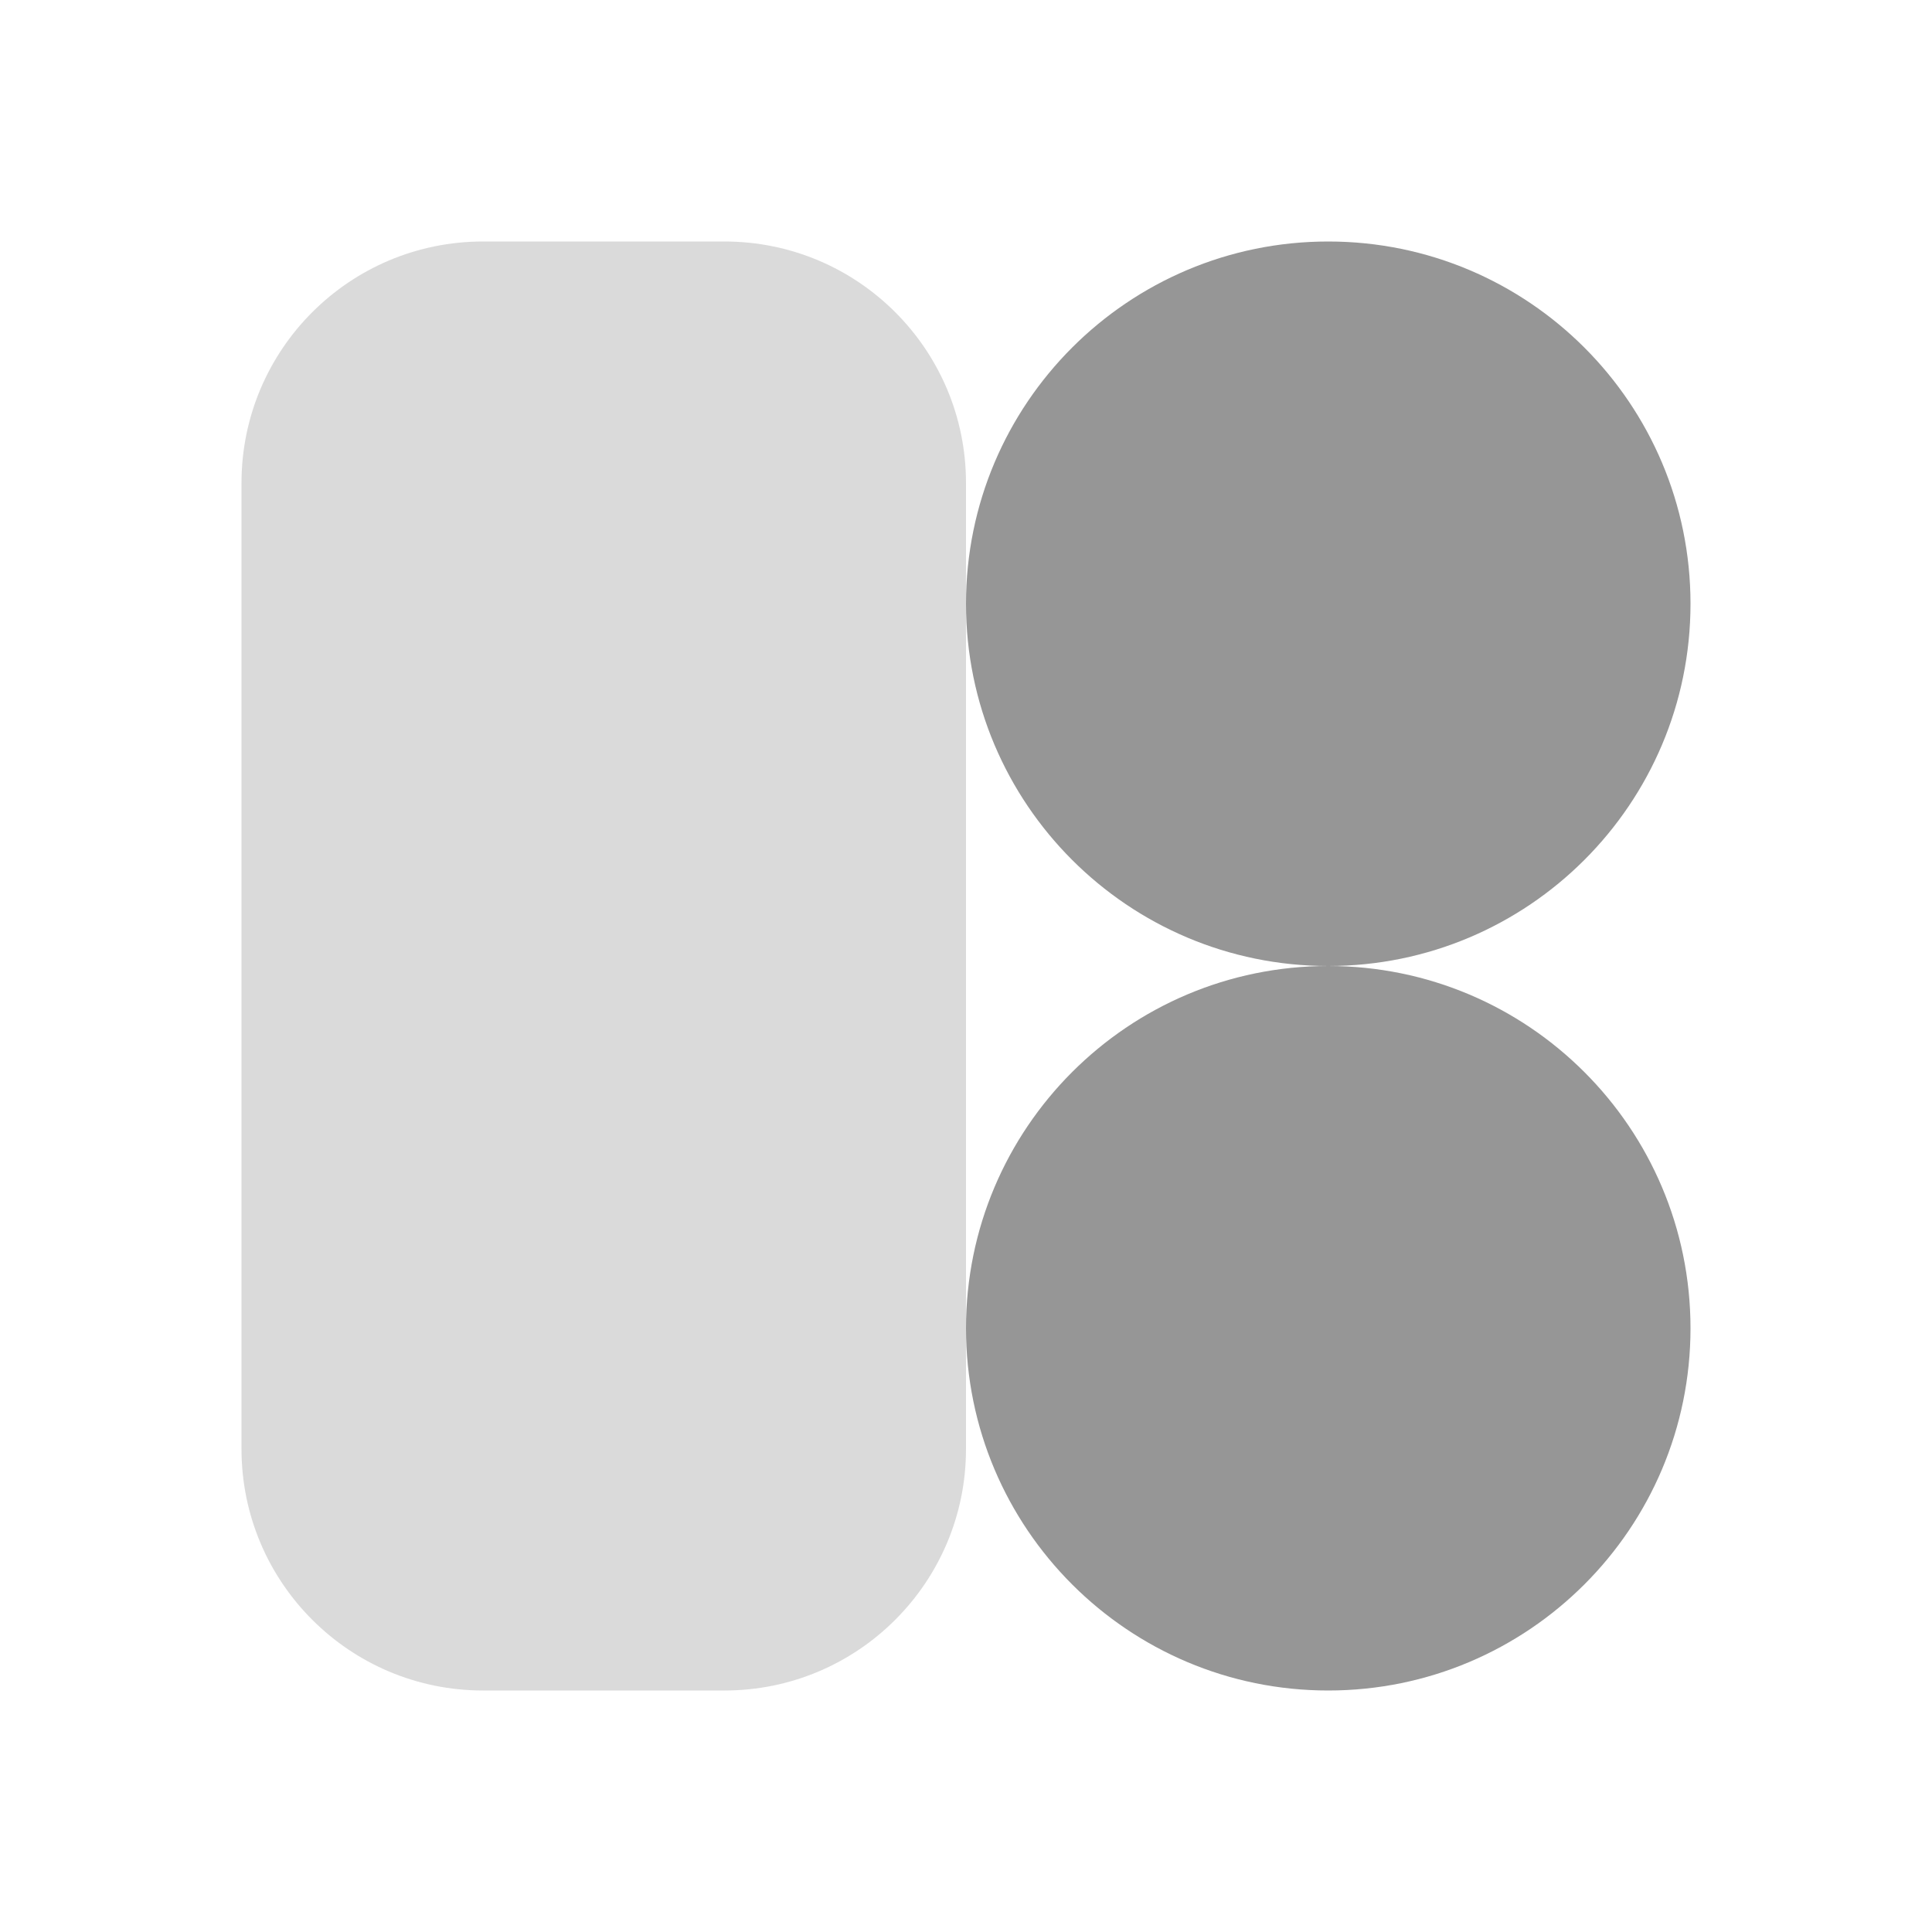
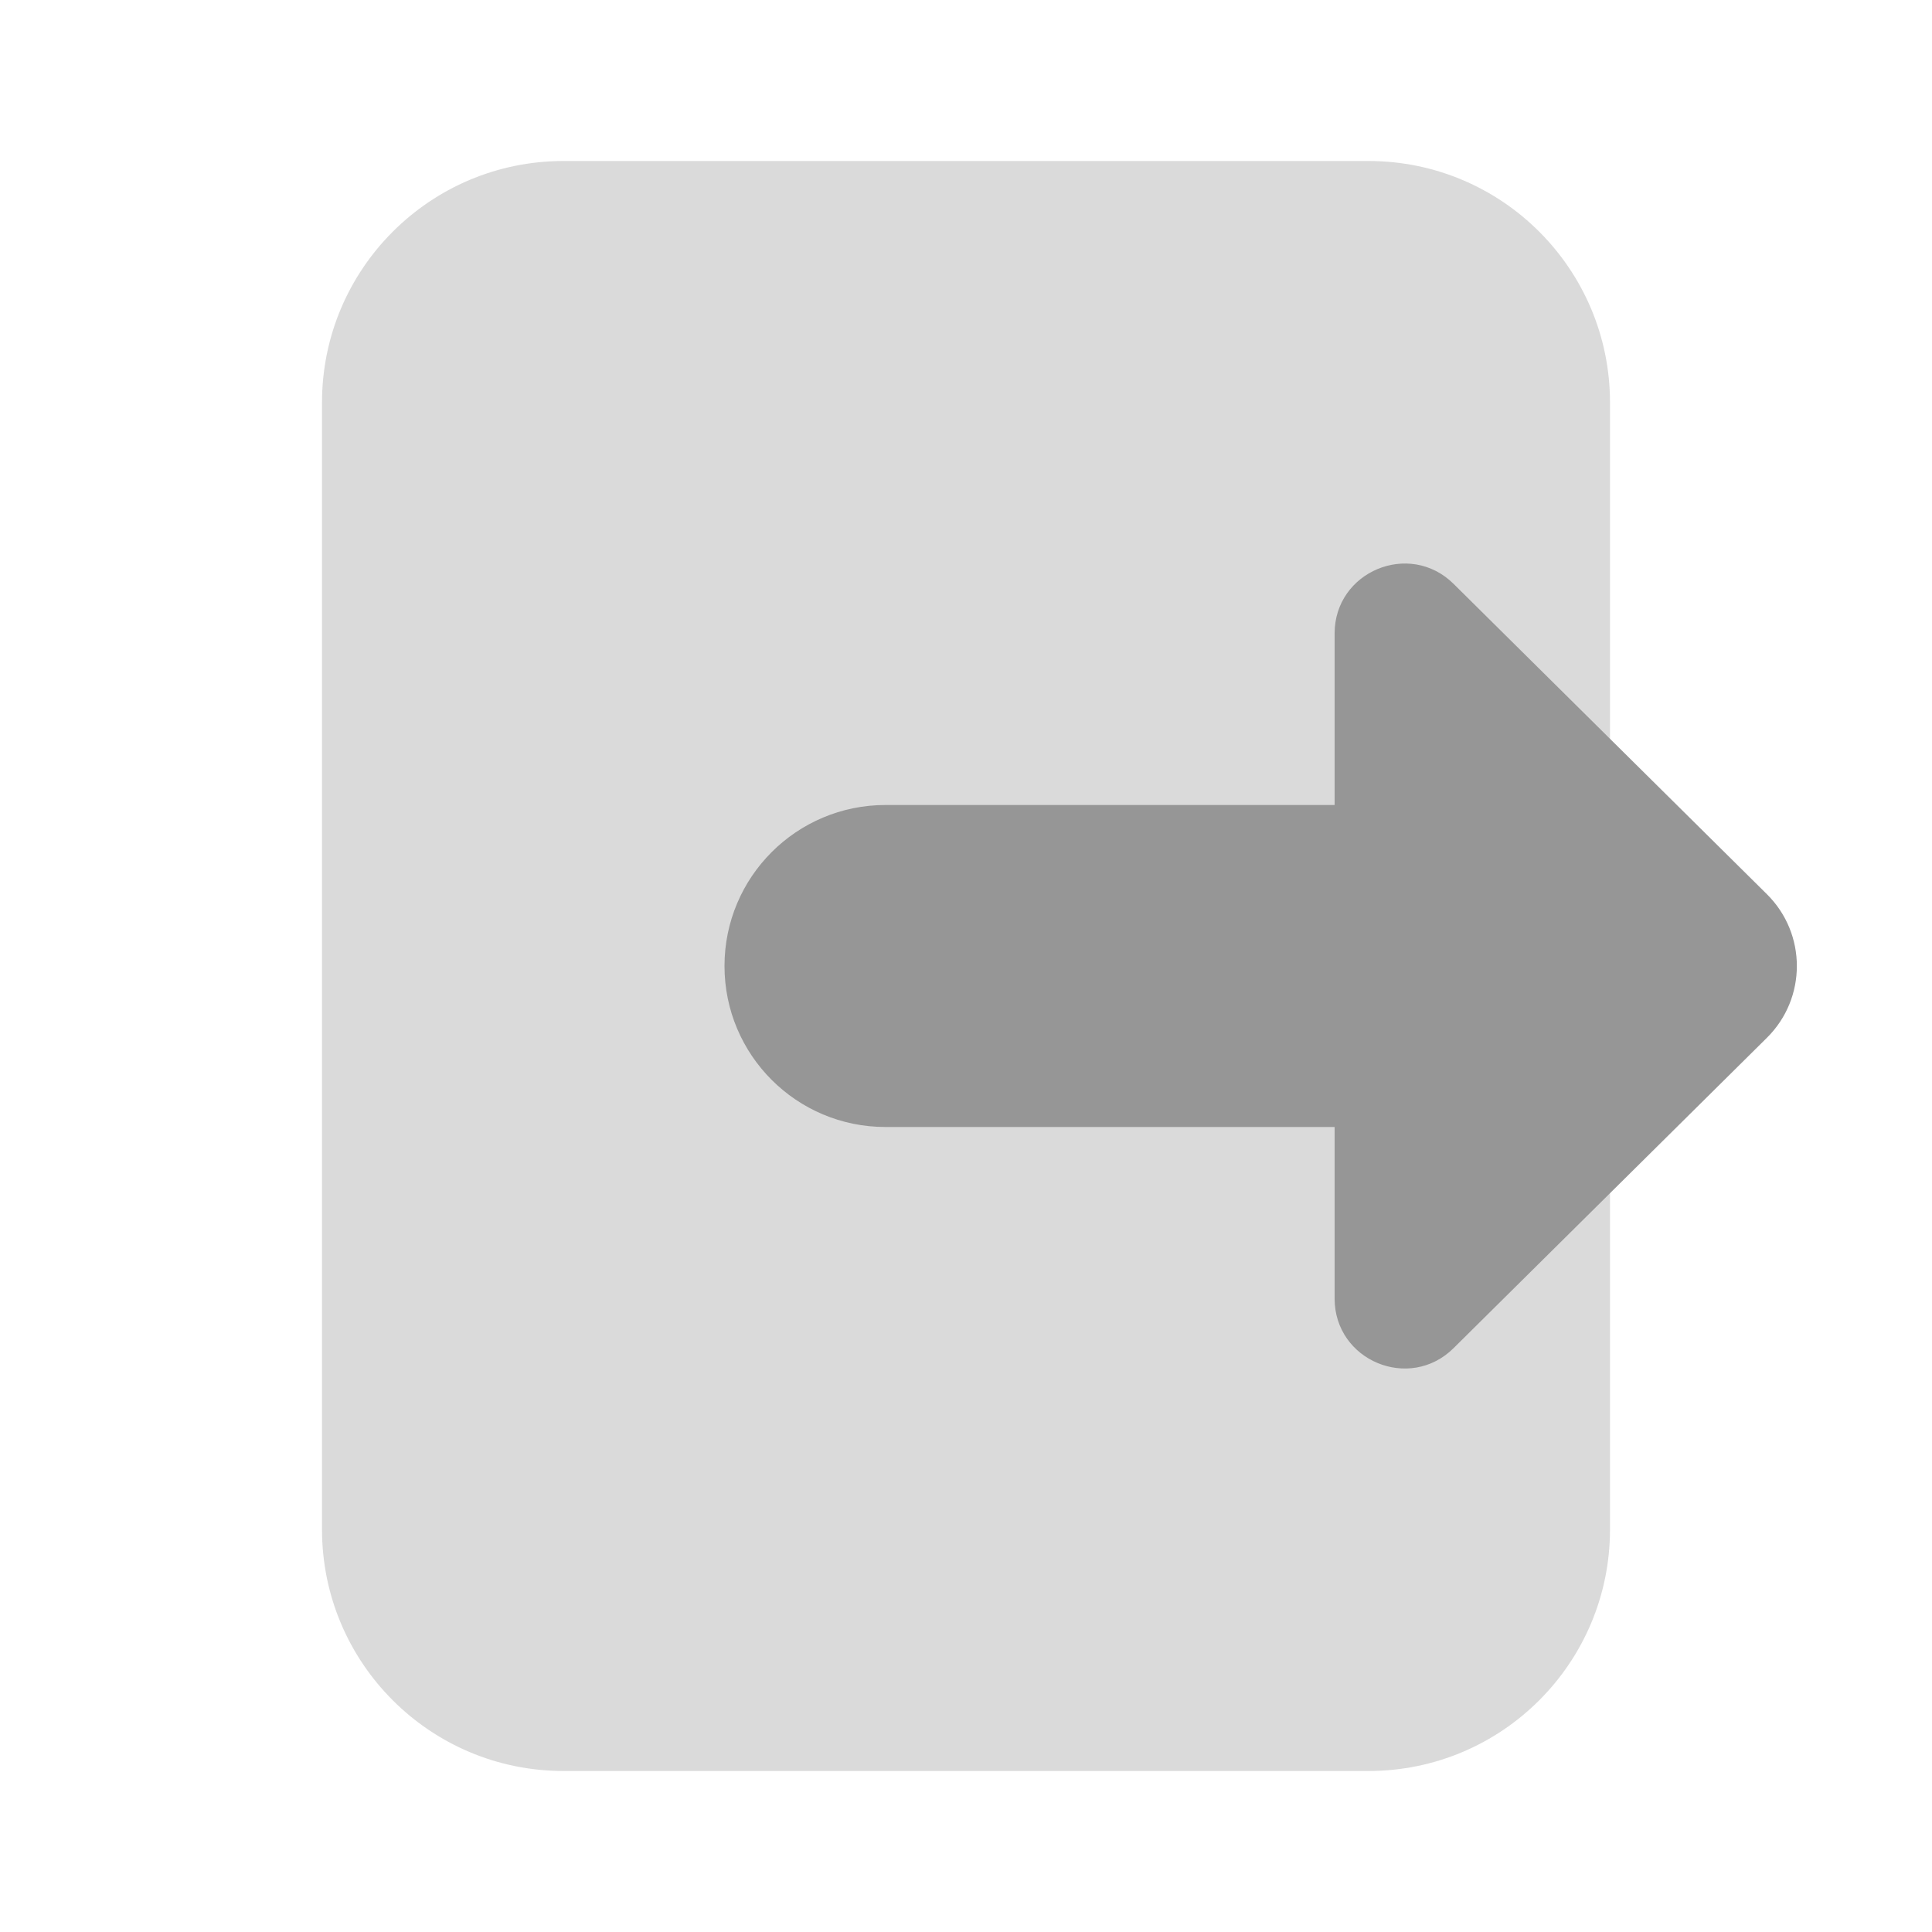
<svg xmlns="http://www.w3.org/2000/svg" viewBox="0 0 24 24">
-   <path d="M9,21H6c-1.657,0-3-1.343-3-3V6c0-1.657,1.343-3,3-3h3c1.657,0,3,1.343,3,3v12C12,19.657,10.657,21,9,21z" opacity=".35" fill="#969696" />
-   <circle cx="16.5" cy="7.5" r="4.5" fill="#969696" />
-   <circle cx="16.5" cy="16.5" r="4.5" fill="#969696" />
+   <path d="M20,5v14c0,1.657-1.343,3-3,3H7c-1.657,0-3-1.343-3-3V5c0-1.657,1.343-3,3-3h10C18.657,2,20,3.343,20,5z" opacity=".35" fill="#969696" />
+   <path d="M18,10h-7c-1.105,0-2,0.895-2,2s0.895,2,2,2h7V10z" fill="#969696" />
+   <path d="M16.579,16.131c0,0.771,0.93,1.159,1.478,0.616l3.893-3.856c0.495-0.491,0.495-1.291,0-1.782l-3.893-3.856c-0.548-0.542-1.478-0.154-1.478,0.616V16.131z" fill="#969696" />
</svg>
